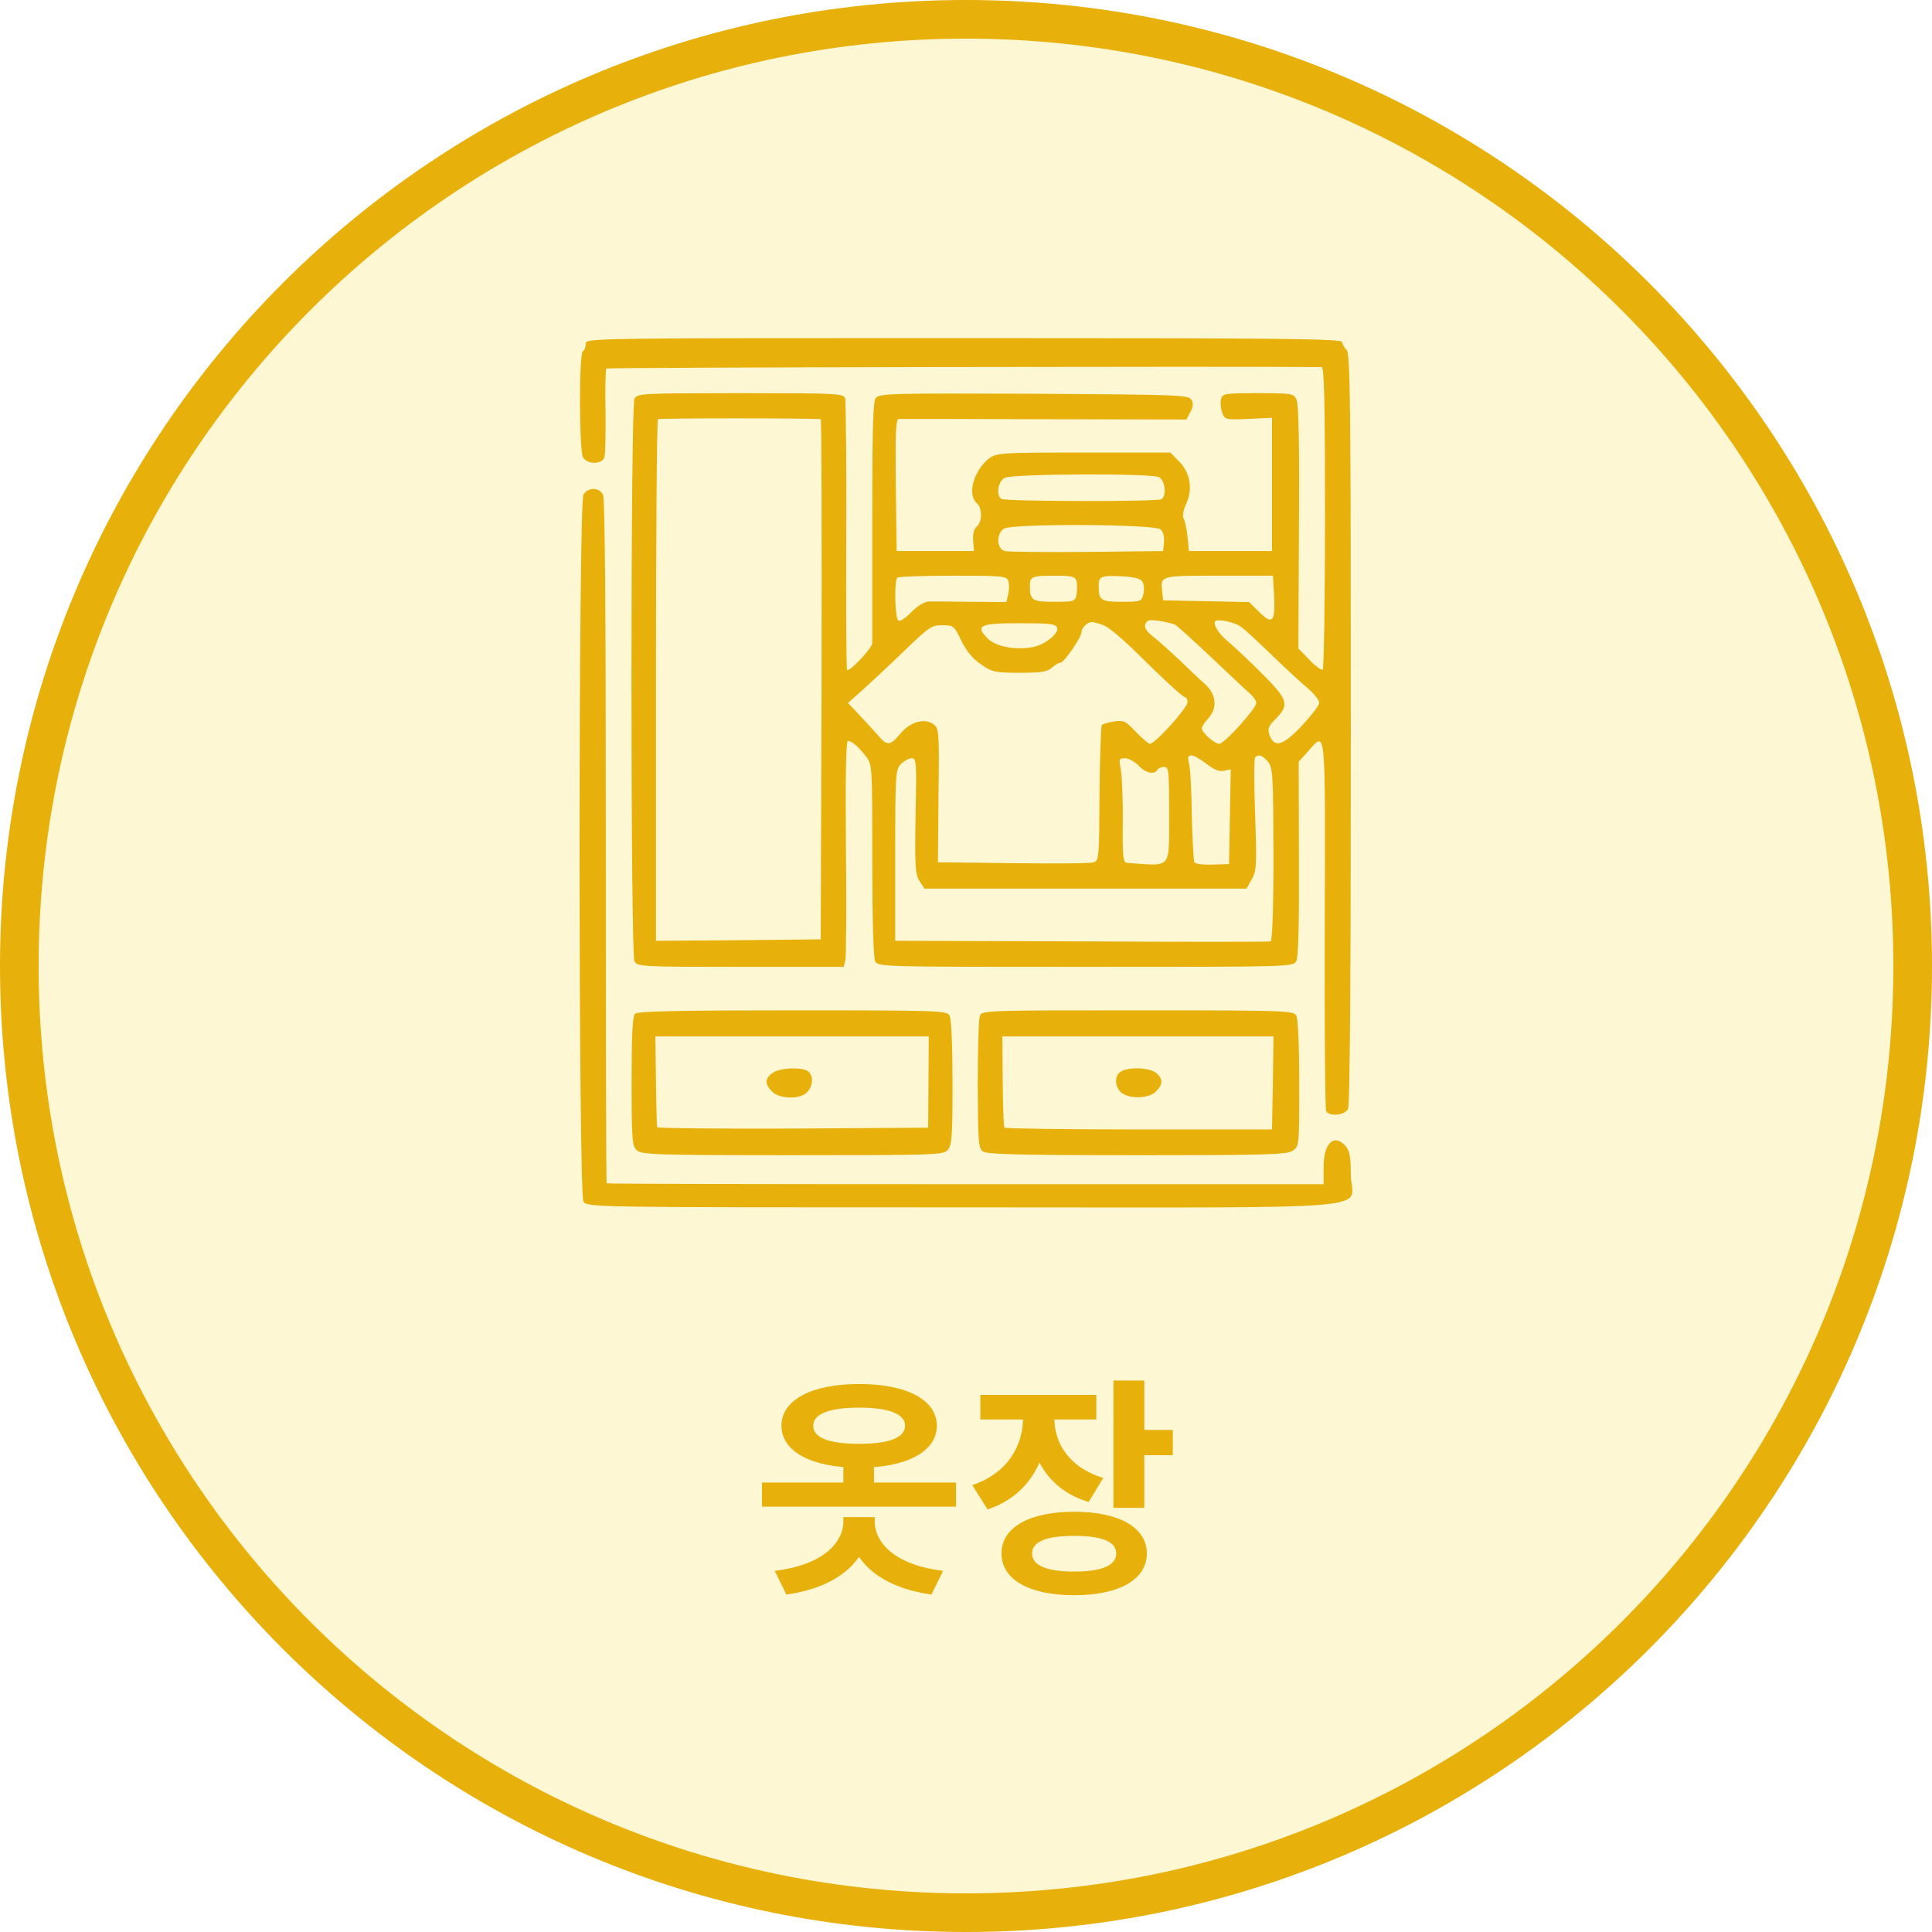
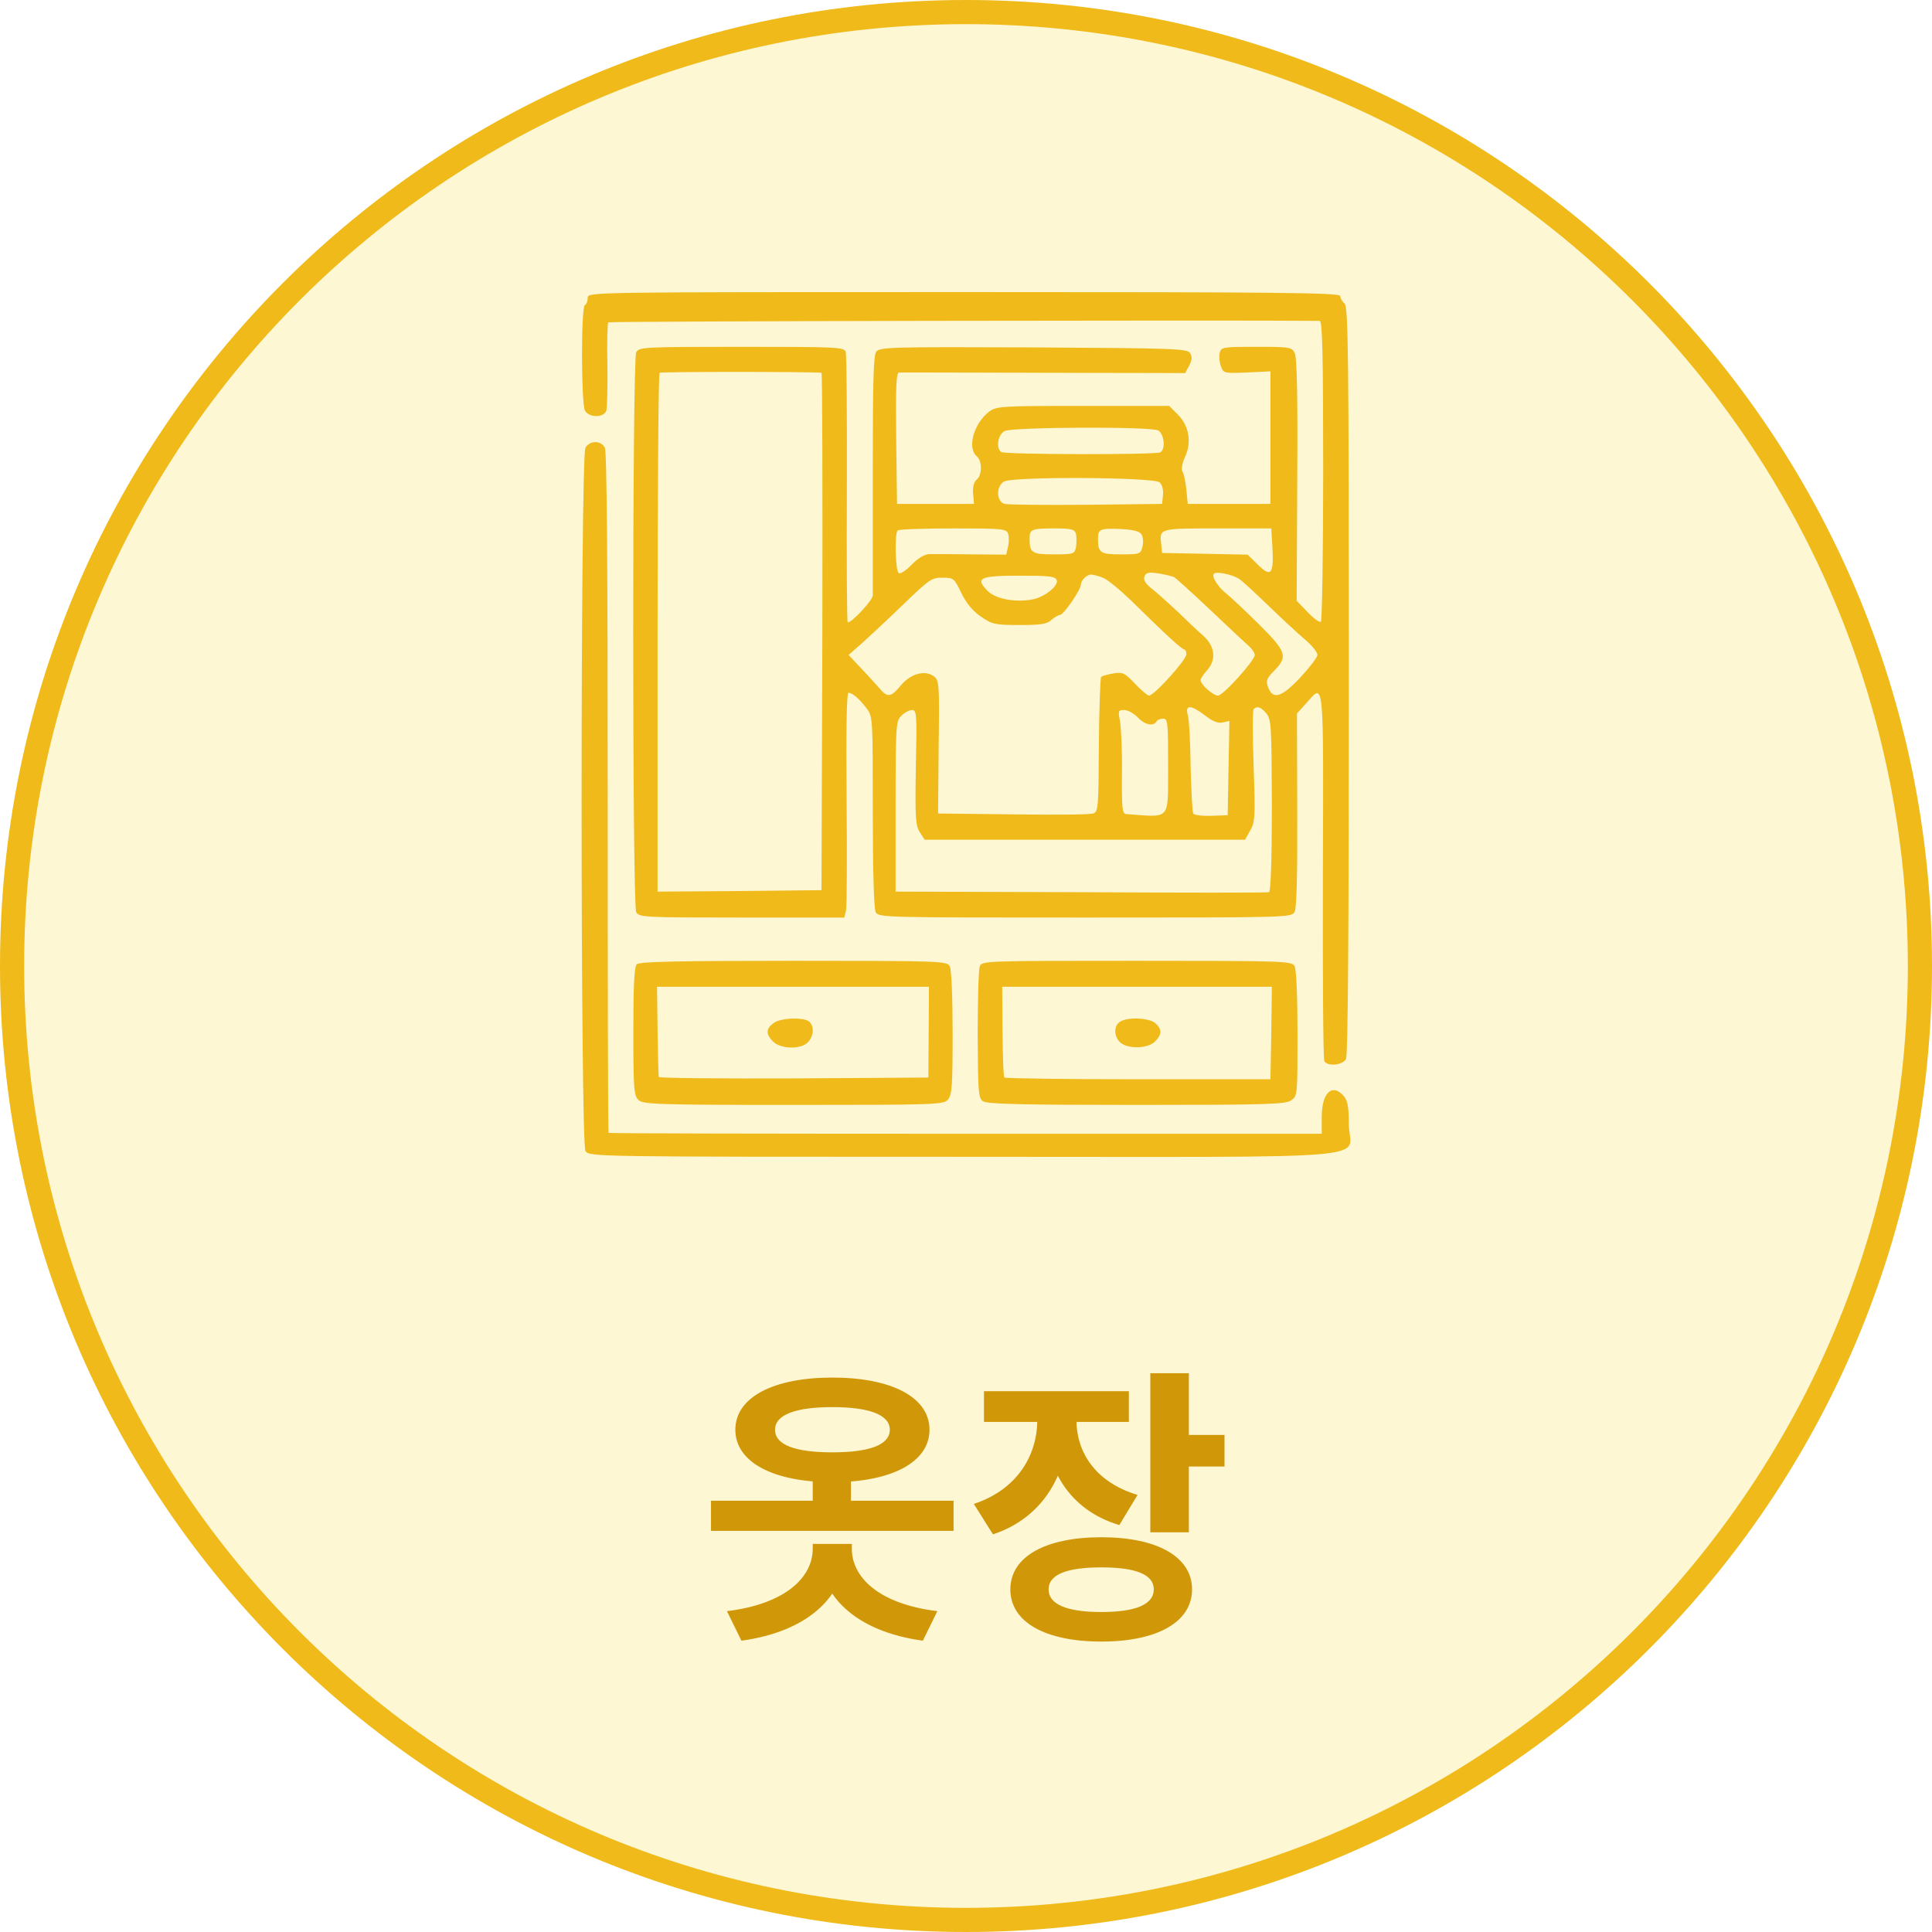
- <svg xmlns="http://www.w3.org/2000/svg" width="100" height="100" viewBox="0 0 100 100" fill="none">
-   <rect x="1" y="1" width="98" height="98" rx="49" fill="#FEF7D4" />
-   <rect x="1" y="1" width="98" height="98" rx="49" stroke="#E7B00B" stroke-width="2" />
-   <path d="M30.319 17.785C30.319 17.95 30.26 18.13 30.171 18.175C29.963 18.295 29.978 23.274 30.171 23.664C30.378 24.039 31.135 24.054 31.283 23.679C31.328 23.544 31.357 22.464 31.342 21.294C31.313 20.125 31.342 19.12 31.387 19.075C31.431 19.015 64.164 18.955 68.406 19C68.539 19 68.583 20.665 68.583 26.784C68.583 31.073 68.524 34.612 68.465 34.657C68.391 34.702 68.079 34.477 67.768 34.148L67.204 33.563L67.234 27.264C67.263 22.899 67.219 20.875 67.1 20.665C66.952 20.365 66.804 20.35 65.113 20.35C63.378 20.35 63.274 20.365 63.2 20.665C63.155 20.845 63.185 21.145 63.259 21.354C63.392 21.729 63.437 21.729 64.624 21.684L65.84 21.624V25.074V28.523H63.689H61.539L61.465 27.773C61.42 27.354 61.331 26.934 61.257 26.829C61.197 26.709 61.242 26.409 61.39 26.094C61.746 25.329 61.613 24.474 61.034 23.889L60.575 23.424H56.081C51.839 23.424 51.587 23.439 51.201 23.724C50.4 24.339 50.044 25.614 50.564 26.049C50.845 26.289 50.845 27.009 50.564 27.248C50.415 27.369 50.341 27.639 50.371 27.983L50.415 28.523H48.413H46.411L46.366 25.104C46.337 22.434 46.366 21.699 46.515 21.684C46.618 21.684 50.015 21.684 54.064 21.699L61.405 21.714L61.613 21.325C61.761 21.04 61.776 20.86 61.657 20.68C61.524 20.44 60.827 20.425 53.515 20.38C46.085 20.35 45.506 20.365 45.328 20.605C45.18 20.799 45.15 22.254 45.15 26.949C45.15 30.293 45.15 33.143 45.15 33.278C45.15 33.548 43.964 34.792 43.845 34.672C43.801 34.627 43.786 31.508 43.801 27.744C43.815 23.964 43.786 20.755 43.741 20.605C43.637 20.365 43.252 20.35 38.313 20.35C33.211 20.35 32.989 20.365 32.84 20.635C32.633 21.04 32.633 49.355 32.84 49.76C32.989 50.03 33.211 50.045 38.328 50.045H43.667L43.756 49.685C43.801 49.475 43.815 46.851 43.786 43.836C43.756 40.237 43.786 38.347 43.89 38.347C44.097 38.362 44.438 38.647 44.824 39.157C45.15 39.577 45.15 39.652 45.15 44.526C45.15 47.645 45.209 49.565 45.298 49.76C45.447 50.045 45.729 50.045 56.199 50.045C66.819 50.045 66.937 50.045 67.1 49.745C67.204 49.535 67.249 47.765 67.234 44.436L67.219 39.427L67.708 38.887C68.643 37.837 68.598 37.402 68.569 47.84C68.554 53.075 68.583 57.424 68.643 57.514C68.821 57.814 69.592 57.724 69.77 57.409C69.874 57.214 69.918 50.795 69.918 37.702C69.918 20.62 69.889 18.265 69.696 18.1C69.577 17.995 69.473 17.815 69.473 17.71C69.473 17.53 66.433 17.5 49.896 17.5C30.616 17.5 30.319 17.5 30.319 17.785ZM42.481 21.699C42.525 21.699 42.54 27.759 42.525 35.152L42.481 48.62L38.224 48.665L33.953 48.695V35.242C33.953 27.834 33.997 21.744 34.056 21.699C34.116 21.639 41.932 21.639 42.481 21.699ZM59.996 24.699C60.308 24.879 60.397 25.659 60.115 25.839C59.892 25.974 52.047 25.959 51.839 25.824C51.542 25.644 51.646 24.909 52.017 24.729C52.447 24.519 59.596 24.489 59.996 24.699ZM60.07 27.398C60.204 27.518 60.278 27.773 60.248 28.058L60.204 28.523L56.274 28.568C54.108 28.583 52.195 28.568 52.017 28.523C51.587 28.418 51.542 27.654 51.958 27.369C52.343 27.084 59.729 27.129 60.07 27.398ZM52.195 30.083C52.239 30.248 52.239 30.548 52.18 30.773L52.091 31.163L50.282 31.148C49.303 31.133 48.309 31.133 48.087 31.133C47.835 31.148 47.508 31.343 47.167 31.688C46.885 31.988 46.574 32.183 46.5 32.123C46.322 32.018 46.277 30.068 46.441 29.903C46.485 29.843 47.79 29.798 49.318 29.798C51.928 29.798 52.106 29.813 52.195 30.083ZM55.725 30.083C55.755 30.233 55.755 30.548 55.725 30.758C55.651 31.133 55.606 31.148 54.568 31.148C53.426 31.148 53.307 31.073 53.307 30.338C53.307 29.843 53.396 29.798 54.583 29.798C55.502 29.798 55.651 29.843 55.725 30.083ZM59.136 30.113C59.21 30.248 59.24 30.533 59.181 30.743C59.092 31.133 59.047 31.148 58.068 31.148C56.986 31.148 56.867 31.073 56.867 30.338C56.867 29.828 56.986 29.783 58.038 29.828C58.706 29.858 59.032 29.948 59.136 30.113ZM65.944 30.803C66.018 32.183 65.869 32.363 65.187 31.688L64.653 31.163L62.428 31.118L60.204 31.073L60.159 30.653C60.056 29.783 60.026 29.798 63.081 29.798H65.884L65.944 30.803ZM60.827 32.333C60.931 32.393 61.761 33.143 62.666 33.998C63.585 34.867 64.475 35.707 64.668 35.872C64.861 36.037 65.024 36.262 65.024 36.382C65.024 36.667 63.378 38.497 63.111 38.497C62.859 38.497 62.206 37.927 62.206 37.687C62.206 37.612 62.354 37.387 62.532 37.192C63.037 36.637 62.962 35.932 62.34 35.377C62.058 35.137 61.494 34.597 61.079 34.193C60.664 33.803 60.07 33.263 59.759 33.008C59.344 32.693 59.21 32.483 59.284 32.303C59.358 32.093 59.492 32.063 60.011 32.138C60.367 32.198 60.738 32.288 60.827 32.333ZM64.208 32.423C64.371 32.528 65.069 33.173 65.766 33.847C66.463 34.522 67.308 35.302 67.664 35.602C68.005 35.887 68.287 36.247 68.287 36.382C68.272 36.517 67.871 37.042 67.382 37.567C66.403 38.602 65.958 38.737 65.706 38.032C65.602 37.717 65.647 37.582 66.047 37.192C66.759 36.457 66.67 36.202 65.217 34.762C64.49 34.042 63.734 33.338 63.526 33.173C63.096 32.828 62.755 32.288 62.903 32.153C63.022 32.018 63.867 32.198 64.208 32.423ZM54.716 32.483C54.835 32.768 54.123 33.353 53.485 33.488C52.581 33.668 51.542 33.473 51.127 33.053C50.46 32.378 50.697 32.258 52.759 32.258C54.301 32.258 54.642 32.288 54.716 32.483ZM57.119 32.363C57.341 32.438 57.994 32.978 58.572 33.533C60.263 35.197 61.227 36.097 61.361 36.097C61.42 36.097 61.465 36.217 61.465 36.352C61.465 36.637 59.789 38.497 59.522 38.497C59.447 38.497 59.106 38.212 58.795 37.882C58.261 37.312 58.157 37.267 57.668 37.342C57.371 37.387 57.089 37.477 57.03 37.522C56.986 37.582 56.926 39.187 56.911 41.091C56.897 44.316 56.882 44.556 56.615 44.631C56.466 44.691 54.598 44.706 52.447 44.676L48.547 44.631L48.576 41.166C48.621 37.897 48.606 37.702 48.324 37.492C47.864 37.147 47.108 37.357 46.604 37.972C46.085 38.602 45.907 38.617 45.462 38.077C45.269 37.852 44.839 37.387 44.498 37.027L43.89 36.382L44.705 35.662C45.15 35.257 46.129 34.343 46.856 33.638C48.087 32.453 48.235 32.348 48.784 32.363C49.347 32.363 49.392 32.393 49.748 33.143C50 33.668 50.326 34.072 50.756 34.373C51.364 34.792 51.498 34.822 52.788 34.822C53.886 34.822 54.227 34.777 54.449 34.552C54.612 34.417 54.805 34.297 54.894 34.297C55.072 34.297 55.977 32.993 55.977 32.723C55.977 32.498 56.288 32.198 56.511 32.198C56.615 32.198 56.882 32.273 57.119 32.363ZM62.443 39.532C62.844 39.847 63.126 39.952 63.363 39.892L63.704 39.817L63.66 42.261L63.615 44.721L62.77 44.751C62.295 44.766 61.88 44.721 61.82 44.631C61.776 44.541 61.717 43.446 61.687 42.201C61.672 40.941 61.613 39.742 61.539 39.502C61.39 38.962 61.687 38.962 62.443 39.532ZM65.632 39.427C65.884 39.742 65.899 40.087 65.914 44.226C65.914 47.06 65.855 48.695 65.766 48.725C65.691 48.755 61.286 48.755 55.977 48.725L46.337 48.695V44.271C46.337 40.042 46.352 39.832 46.633 39.547C46.797 39.382 47.049 39.247 47.197 39.247C47.434 39.247 47.449 39.472 47.39 42.231C47.345 44.856 47.375 45.261 47.597 45.606L47.849 45.996H56.185H64.52L64.787 45.516C65.039 45.081 65.054 44.811 64.965 42.171C64.905 40.596 64.905 39.262 64.965 39.202C65.143 39.022 65.335 39.082 65.632 39.427ZM58.928 39.622C59.284 40.012 59.744 40.117 59.907 39.847C59.952 39.757 60.115 39.697 60.263 39.697C60.501 39.697 60.515 39.907 60.515 42.171C60.501 45.051 60.693 44.826 58.335 44.661C58.127 44.646 58.098 44.361 58.113 42.501C58.127 41.331 58.068 40.117 58.009 39.802C57.905 39.292 57.92 39.247 58.231 39.247C58.424 39.247 58.736 39.427 58.928 39.622Z" fill="#E7B00B" />
-   <path d="M30.2 25.599C29.933 26.034 29.933 61.758 30.2 62.193C30.393 62.493 30.63 62.493 49.911 62.493C72.41 62.493 69.918 62.703 69.918 60.798C69.918 59.928 69.859 59.569 69.666 59.344C69.058 58.639 68.509 59.149 68.509 60.423V61.293H49.985C39.796 61.293 31.431 61.278 31.401 61.248C31.372 61.203 31.357 53.24 31.357 43.536C31.357 31.478 31.313 25.794 31.209 25.599C31.001 25.209 30.438 25.209 30.2 25.599Z" fill="#E7B00B" />
-   <path d="M32.87 52.475C32.736 52.61 32.692 53.599 32.692 55.969C32.692 58.999 32.722 59.313 32.959 59.538C33.211 59.764 33.982 59.794 41.027 59.794C48.383 59.794 48.828 59.779 49.051 59.523C49.273 59.283 49.303 58.819 49.303 56.059C49.303 54.154 49.243 52.76 49.154 52.58C49.006 52.31 48.754 52.295 41.027 52.295C35.02 52.295 33.003 52.34 32.87 52.475ZM48.057 55.999L48.042 58.369L41.042 58.414C37.186 58.429 34.012 58.399 34.012 58.339C33.997 58.264 33.967 57.184 33.953 55.924L33.923 53.644H40.997H48.072L48.057 55.999Z" fill="#E7B00B" />
-   <path d="M39.989 55.534C39.588 55.819 39.573 56.104 39.959 56.494C40.359 56.899 41.442 56.914 41.783 56.524C42.08 56.194 42.109 55.729 41.857 55.474C41.605 55.219 40.374 55.249 39.989 55.534Z" fill="#E7B00B" />
-   <path d="M50.712 52.61C50.652 52.775 50.608 54.379 50.608 56.164C50.623 59.089 50.638 59.419 50.875 59.599C51.083 59.748 52.788 59.794 58.869 59.794C65.617 59.794 66.626 59.764 66.922 59.553C67.249 59.328 67.249 59.269 67.249 56.104C67.249 54.169 67.189 52.76 67.1 52.58C66.952 52.31 66.7 52.295 58.869 52.295C50.83 52.295 50.801 52.295 50.712 52.61ZM65.884 56.059L65.84 58.459H58.958C55.176 58.459 52.047 58.414 52.002 58.369C51.943 58.324 51.913 57.244 51.898 55.969L51.883 53.644H58.898H65.914L65.884 56.059Z" fill="#E7B00B" />
-   <path d="M58.023 55.459C57.682 55.654 57.682 56.224 58.023 56.539C58.424 56.899 59.462 56.869 59.833 56.494C60.204 56.119 60.204 55.864 59.862 55.549C59.551 55.264 58.439 55.204 58.023 55.459Z" fill="#E7B00B" />
-   <path d="M39.441 76.736H49.485V77.984H39.441V76.736ZM43.653 78.524H45.021V78.728C45.021 80.672 43.485 82.148 40.701 82.532L40.101 81.308C42.561 81.008 43.653 79.88 43.653 78.728V78.524ZM43.905 78.524H45.273V78.728C45.273 79.88 46.353 81.008 48.813 81.308L48.213 82.532C45.429 82.148 43.905 80.672 43.905 78.728V78.524ZM43.653 75.536H45.237V77.168H43.653V75.536ZM44.469 71.636C46.917 71.636 48.489 72.452 48.489 73.796C48.489 75.14 46.917 75.968 44.469 75.968C42.021 75.968 40.449 75.14 40.449 73.796C40.449 72.452 42.021 71.636 44.469 71.636ZM44.469 72.86C42.945 72.86 42.093 73.172 42.093 73.796C42.093 74.432 42.945 74.732 44.469 74.732C45.981 74.732 46.845 74.432 46.845 73.796C46.845 73.172 45.981 72.86 44.469 72.86ZM52.952 72.692H54.26V73.388C54.26 75.512 53.264 77.42 51.116 78.128L50.324 76.868C52.172 76.256 52.952 74.804 52.952 73.388V72.692ZM53.276 72.692H54.572V73.388C54.572 74.684 55.316 75.956 57.104 76.496L56.348 77.744C54.236 77.108 53.276 75.368 53.276 73.388V72.692ZM50.744 72.2H56.744V73.472H50.744V72.2ZM57.632 71.456H59.228V78.044H57.632V71.456ZM58.784 74.012H60.704V75.32H58.784V74.012ZM55.604 78.248C57.908 78.248 59.36 79.052 59.36 80.408C59.36 81.764 57.908 82.568 55.604 82.568C53.288 82.568 51.836 81.764 51.836 80.408C51.836 79.052 53.288 78.248 55.604 78.248ZM55.604 79.496C54.188 79.496 53.42 79.784 53.42 80.408C53.42 81.032 54.188 81.344 55.604 81.344C57.02 81.344 57.776 81.032 57.776 80.408C57.776 79.784 57.02 79.496 55.604 79.496Z" fill="#E7B00B" />
+ <svg xmlns="http://www.w3.org/2000/svg" width="80" height="80" viewBox="0 0 80 80" fill="none">
+   <rect x="0.5" y="0.5" width="79" height="79" rx="39.5" fill="#FEF7D4" />
+   <rect x="0.5" y="0.5" width="79" height="79" rx="39.5" stroke="#EFBA1A" />
+   <path d="M24.338 12.32C24.338 12.452 24.291 12.595 24.22 12.631C24.054 12.726 24.066 16.689 24.22 16.999C24.385 17.298 24.987 17.31 25.105 17.011C25.14 16.904 25.164 16.044 25.152 15.114C25.128 14.182 25.152 13.383 25.188 13.347C25.223 13.299 51.273 13.252 54.648 13.287C54.754 13.287 54.79 14.612 54.79 19.482C54.79 22.896 54.743 25.712 54.695 25.748C54.636 25.784 54.389 25.605 54.141 25.342L53.692 24.877L53.716 19.864C53.739 16.391 53.704 14.779 53.609 14.612C53.491 14.373 53.373 14.361 52.028 14.361C50.647 14.361 50.564 14.373 50.505 14.612C50.47 14.755 50.493 14.994 50.553 15.161C50.659 15.46 50.694 15.46 51.638 15.424L52.606 15.376V18.121V20.866H50.895H49.183L49.124 20.27C49.089 19.936 49.018 19.601 48.959 19.518C48.912 19.422 48.947 19.184 49.065 18.933C49.349 18.324 49.242 17.644 48.782 17.178L48.416 16.808H44.84C41.464 16.808 41.263 16.82 40.956 17.047C40.319 17.536 40.036 18.551 40.449 18.897C40.673 19.088 40.673 19.661 40.449 19.852C40.331 19.947 40.272 20.162 40.295 20.437L40.331 20.866H38.737H37.144L37.109 18.145C37.085 16.021 37.109 15.436 37.227 15.424C37.309 15.424 40.012 15.424 43.234 15.436L49.077 15.448L49.242 15.137C49.36 14.911 49.372 14.767 49.278 14.624C49.172 14.433 48.617 14.421 42.798 14.385C36.884 14.361 36.424 14.373 36.282 14.565C36.164 14.72 36.141 15.877 36.141 19.613C36.141 22.275 36.141 24.543 36.141 24.65C36.141 24.865 35.197 25.856 35.102 25.76C35.067 25.724 35.055 23.242 35.067 20.246C35.078 17.238 35.055 14.684 35.02 14.565C34.937 14.373 34.63 14.361 30.7 14.361C26.639 14.361 26.462 14.373 26.344 14.588C26.179 14.911 26.179 37.445 26.344 37.767C26.462 37.982 26.639 37.994 30.711 37.994H34.961L35.031 37.708C35.067 37.541 35.078 35.452 35.055 33.053C35.031 30.188 35.055 28.684 35.138 28.684C35.303 28.696 35.574 28.923 35.881 29.329C36.141 29.663 36.141 29.723 36.141 33.602C36.141 36.084 36.188 37.612 36.259 37.767C36.377 37.994 36.601 37.994 44.934 37.994C53.385 37.994 53.48 37.994 53.609 37.755C53.692 37.588 53.727 36.18 53.716 33.53L53.704 29.544L54.093 29.114C54.837 28.279 54.802 27.932 54.778 36.24C54.766 40.405 54.79 43.867 54.837 43.938C54.979 44.177 55.592 44.105 55.734 43.855C55.817 43.7 55.852 38.591 55.852 28.171C55.852 14.576 55.828 12.703 55.675 12.571C55.581 12.488 55.498 12.344 55.498 12.261C55.498 12.118 53.078 12.094 39.918 12.094C24.574 12.094 24.338 12.094 24.338 12.32ZM34.016 15.436C34.052 15.436 34.063 20.258 34.052 26.142L34.016 36.86L30.629 36.896L27.229 36.92V26.214C27.229 20.317 27.265 15.472 27.312 15.436C27.359 15.388 33.58 15.388 34.016 15.436ZM47.956 17.823C48.204 17.966 48.275 18.587 48.05 18.73C47.873 18.837 41.629 18.826 41.464 18.718C41.228 18.575 41.311 17.99 41.606 17.847C41.948 17.68 47.637 17.656 47.956 17.823ZM48.015 19.971C48.121 20.067 48.18 20.27 48.156 20.497L48.121 20.866L44.993 20.902C43.27 20.914 41.747 20.902 41.606 20.866C41.263 20.783 41.228 20.174 41.559 19.947C41.865 19.721 47.743 19.756 48.015 19.971ZM41.747 22.108C41.783 22.239 41.783 22.478 41.736 22.657L41.665 22.967L40.225 22.955C39.446 22.943 38.655 22.943 38.478 22.943C38.277 22.955 38.017 23.11 37.746 23.385C37.522 23.624 37.274 23.779 37.215 23.731C37.073 23.648 37.038 22.096 37.168 21.965C37.203 21.917 38.242 21.881 39.458 21.881C41.535 21.881 41.676 21.893 41.747 22.108ZM44.556 22.108C44.58 22.227 44.58 22.478 44.556 22.645C44.497 22.943 44.462 22.955 43.636 22.955C42.727 22.955 42.633 22.896 42.633 22.311C42.633 21.917 42.703 21.881 43.648 21.881C44.379 21.881 44.497 21.917 44.556 22.108ZM47.271 22.132C47.33 22.239 47.354 22.466 47.307 22.633C47.236 22.943 47.2 22.955 46.421 22.955C45.56 22.955 45.465 22.896 45.465 22.311C45.465 21.905 45.56 21.869 46.398 21.905C46.929 21.929 47.189 22 47.271 22.132ZM52.689 22.681C52.748 23.779 52.63 23.922 52.087 23.385L51.662 22.967L49.892 22.931L48.121 22.896L48.086 22.561C48.003 21.869 47.979 21.881 50.411 21.881H52.642L52.689 22.681ZM48.617 23.898C48.699 23.946 49.36 24.543 50.08 25.223C50.812 25.915 51.52 26.584 51.674 26.715C51.827 26.846 51.957 27.025 51.957 27.121C51.957 27.348 50.647 28.804 50.434 28.804C50.234 28.804 49.714 28.35 49.714 28.159C49.714 28.099 49.833 27.921 49.974 27.765C50.375 27.324 50.316 26.763 49.821 26.321C49.596 26.13 49.148 25.701 48.817 25.378C48.487 25.068 48.015 24.638 47.767 24.435C47.436 24.185 47.33 24.017 47.389 23.874C47.448 23.707 47.554 23.683 47.968 23.743C48.251 23.791 48.546 23.862 48.617 23.898ZM51.308 23.97C51.438 24.053 51.992 24.567 52.547 25.104C53.102 25.641 53.775 26.261 54.058 26.5C54.33 26.727 54.554 27.013 54.554 27.121C54.542 27.228 54.223 27.646 53.834 28.064C53.055 28.887 52.701 28.995 52.5 28.434C52.417 28.183 52.453 28.076 52.772 27.765C53.338 27.18 53.267 26.978 52.111 25.832C51.532 25.259 50.93 24.698 50.765 24.567C50.423 24.292 50.151 23.862 50.269 23.755C50.364 23.648 51.036 23.791 51.308 23.97ZM43.754 24.017C43.848 24.244 43.282 24.71 42.774 24.817C42.054 24.96 41.228 24.805 40.898 24.471C40.366 23.934 40.555 23.838 42.196 23.838C43.423 23.838 43.695 23.862 43.754 24.017ZM45.666 23.922C45.843 23.982 46.362 24.411 46.823 24.853C48.168 26.178 48.935 26.894 49.042 26.894C49.089 26.894 49.124 26.989 49.124 27.097C49.124 27.324 47.791 28.804 47.578 28.804C47.519 28.804 47.248 28.577 47 28.314C46.575 27.861 46.492 27.825 46.103 27.885C45.867 27.921 45.642 27.992 45.595 28.028C45.56 28.076 45.513 29.353 45.501 30.869C45.489 33.435 45.477 33.626 45.265 33.685C45.147 33.733 43.659 33.745 41.948 33.721L38.844 33.685L38.867 30.928C38.903 28.326 38.891 28.171 38.667 28.004C38.301 27.73 37.699 27.897 37.297 28.386C36.884 28.887 36.743 28.899 36.389 28.47C36.235 28.291 35.893 27.921 35.621 27.634L35.138 27.121L35.787 26.548C36.141 26.226 36.92 25.497 37.498 24.937C38.478 23.994 38.596 23.91 39.033 23.922C39.481 23.922 39.517 23.946 39.8 24.543C40.001 24.96 40.26 25.283 40.602 25.521C41.086 25.856 41.193 25.88 42.219 25.88C43.093 25.88 43.364 25.844 43.541 25.665C43.671 25.557 43.825 25.462 43.895 25.462C44.037 25.462 44.757 24.423 44.757 24.209C44.757 24.029 45.005 23.791 45.182 23.791C45.265 23.791 45.477 23.85 45.666 23.922ZM49.903 29.627C50.222 29.878 50.446 29.962 50.635 29.914L50.907 29.854L50.871 31.8L50.836 33.757L50.163 33.781C49.785 33.793 49.455 33.757 49.408 33.685C49.372 33.614 49.325 32.742 49.301 31.752C49.289 30.749 49.242 29.794 49.183 29.603C49.065 29.174 49.301 29.174 49.903 29.627ZM52.441 29.544C52.642 29.794 52.653 30.069 52.665 33.363C52.665 35.619 52.618 36.92 52.547 36.944C52.488 36.968 48.983 36.968 44.757 36.944L37.085 36.92V33.399C37.085 30.033 37.097 29.866 37.321 29.639C37.451 29.508 37.652 29.401 37.77 29.401C37.959 29.401 37.97 29.58 37.923 31.776C37.888 33.864 37.911 34.187 38.088 34.461L38.289 34.772H44.922H51.556L51.768 34.39C51.969 34.044 51.981 33.829 51.91 31.728C51.863 30.475 51.863 29.413 51.91 29.365C52.051 29.221 52.205 29.269 52.441 29.544ZM47.106 29.699C47.389 30.009 47.755 30.093 47.885 29.878C47.92 29.806 48.05 29.759 48.168 29.759C48.357 29.759 48.369 29.926 48.369 31.728C48.357 34.02 48.511 33.841 46.634 33.709C46.469 33.697 46.445 33.471 46.457 31.991C46.469 31.06 46.421 30.093 46.374 29.842C46.291 29.436 46.303 29.401 46.551 29.401C46.705 29.401 46.953 29.544 47.106 29.699Z" fill="#EFBA1A" />
+   <path d="M24.243 18.539C24.03 18.885 24.03 47.316 24.243 47.662C24.396 47.901 24.585 47.901 39.929 47.901C57.835 47.901 55.852 48.068 55.852 46.552C55.852 45.86 55.804 45.573 55.651 45.394C55.167 44.833 54.73 45.239 54.73 46.254V46.946H39.988C31.88 46.946 25.223 46.934 25.199 46.91C25.175 46.874 25.163 40.536 25.163 32.814C25.163 23.218 25.128 18.694 25.046 18.539C24.88 18.229 24.432 18.229 24.243 18.539Z" fill="#EFBA1A" />
+   <path d="M26.368 39.928C26.262 40.035 26.226 40.823 26.226 42.709C26.226 45.12 26.25 45.37 26.439 45.55C26.639 45.729 27.253 45.752 32.859 45.752C38.714 45.752 39.068 45.74 39.245 45.538C39.422 45.347 39.446 44.977 39.446 42.781C39.446 41.265 39.398 40.155 39.328 40.011C39.209 39.797 39.009 39.785 32.859 39.785C28.079 39.785 26.474 39.82 26.368 39.928ZM38.454 42.733L38.442 44.619L32.871 44.654C29.802 44.666 27.277 44.642 27.277 44.595C27.265 44.535 27.241 43.676 27.229 42.673L27.206 40.859H32.836H38.466L38.454 42.733Z" fill="#EFBA1A" />
+   <path d="M32.033 42.363C31.714 42.59 31.702 42.816 32.009 43.127C32.328 43.449 33.189 43.461 33.461 43.151C33.697 42.888 33.721 42.518 33.52 42.315C33.319 42.112 32.34 42.136 32.033 42.363Z" fill="#EFBA1A" />
+   <path d="M40.566 40.035C40.519 40.166 40.484 41.444 40.484 42.864C40.496 45.191 40.508 45.454 40.696 45.597C40.862 45.717 42.219 45.752 47.058 45.752C52.429 45.752 53.231 45.729 53.467 45.562C53.727 45.382 53.727 45.335 53.727 42.816C53.727 41.277 53.68 40.155 53.609 40.011C53.491 39.797 53.29 39.785 47.058 39.785C40.661 39.785 40.637 39.785 40.566 40.035ZM52.641 42.781L52.606 44.69H47.129C44.119 44.69 41.629 44.654 41.593 44.619C41.546 44.583 41.523 43.723 41.511 42.709L41.499 40.859H47.082H52.665L52.641 42.781Z" fill="#EFBA1A" />
+   <path d="M46.386 42.303C46.114 42.459 46.114 42.912 46.386 43.163C46.704 43.449 47.531 43.425 47.826 43.127C48.121 42.829 48.121 42.626 47.849 42.375C47.602 42.148 46.716 42.1 46.386 42.303Z" fill="#EFBA1A" />
+   <path d="M29.441 62.142H39.485V63.39H29.441V62.142ZM33.653 63.93H35.021V64.134C35.021 66.078 33.485 67.554 30.701 67.938L30.101 66.714C32.561 66.414 33.653 65.286 33.653 64.134V63.93ZM33.905 63.93H35.273V64.134C35.273 65.286 36.353 66.414 38.813 66.714L38.213 67.938C35.429 67.554 33.905 66.078 33.905 64.134V63.93ZM33.653 60.942H35.237V62.574H33.653V60.942ZM34.469 57.042C36.917 57.042 38.489 57.858 38.489 59.202C38.489 60.546 36.917 61.374 34.469 61.374C32.021 61.374 30.449 60.546 30.449 59.202C30.449 57.858 32.021 57.042 34.469 57.042ZM34.469 58.266C32.945 58.266 32.093 58.578 32.093 59.202C32.093 59.838 32.945 60.138 34.469 60.138C35.981 60.138 36.845 59.838 36.845 59.202C36.845 58.578 35.981 58.266 34.469 58.266ZM42.952 58.098H44.26V58.794C44.26 60.918 43.264 62.826 41.116 63.534L40.324 62.274C42.172 61.662 42.952 60.21 42.952 58.794V58.098ZM43.276 58.098H44.572V58.794C44.572 60.09 45.316 61.362 47.104 61.902L46.348 63.15C44.236 62.514 43.276 60.774 43.276 58.794V58.098ZM40.744 57.606H46.744V58.878H40.744V57.606ZM47.632 56.862H49.228V63.45H47.632V56.862ZM48.784 59.418H50.704V60.726H48.784V59.418ZM45.604 63.654C47.908 63.654 49.36 64.458 49.36 65.814C49.36 67.17 47.908 67.974 45.604 67.974C43.288 67.974 41.836 67.17 41.836 65.814C41.836 64.458 43.288 63.654 45.604 63.654ZM45.604 64.902C44.188 64.902 43.42 65.19 43.42 65.814C43.42 66.438 44.188 66.75 45.604 66.75C47.02 66.75 47.776 66.438 47.776 65.814C47.776 65.19 47.02 64.902 45.604 64.902Z" fill="#D09808" />
</svg>
